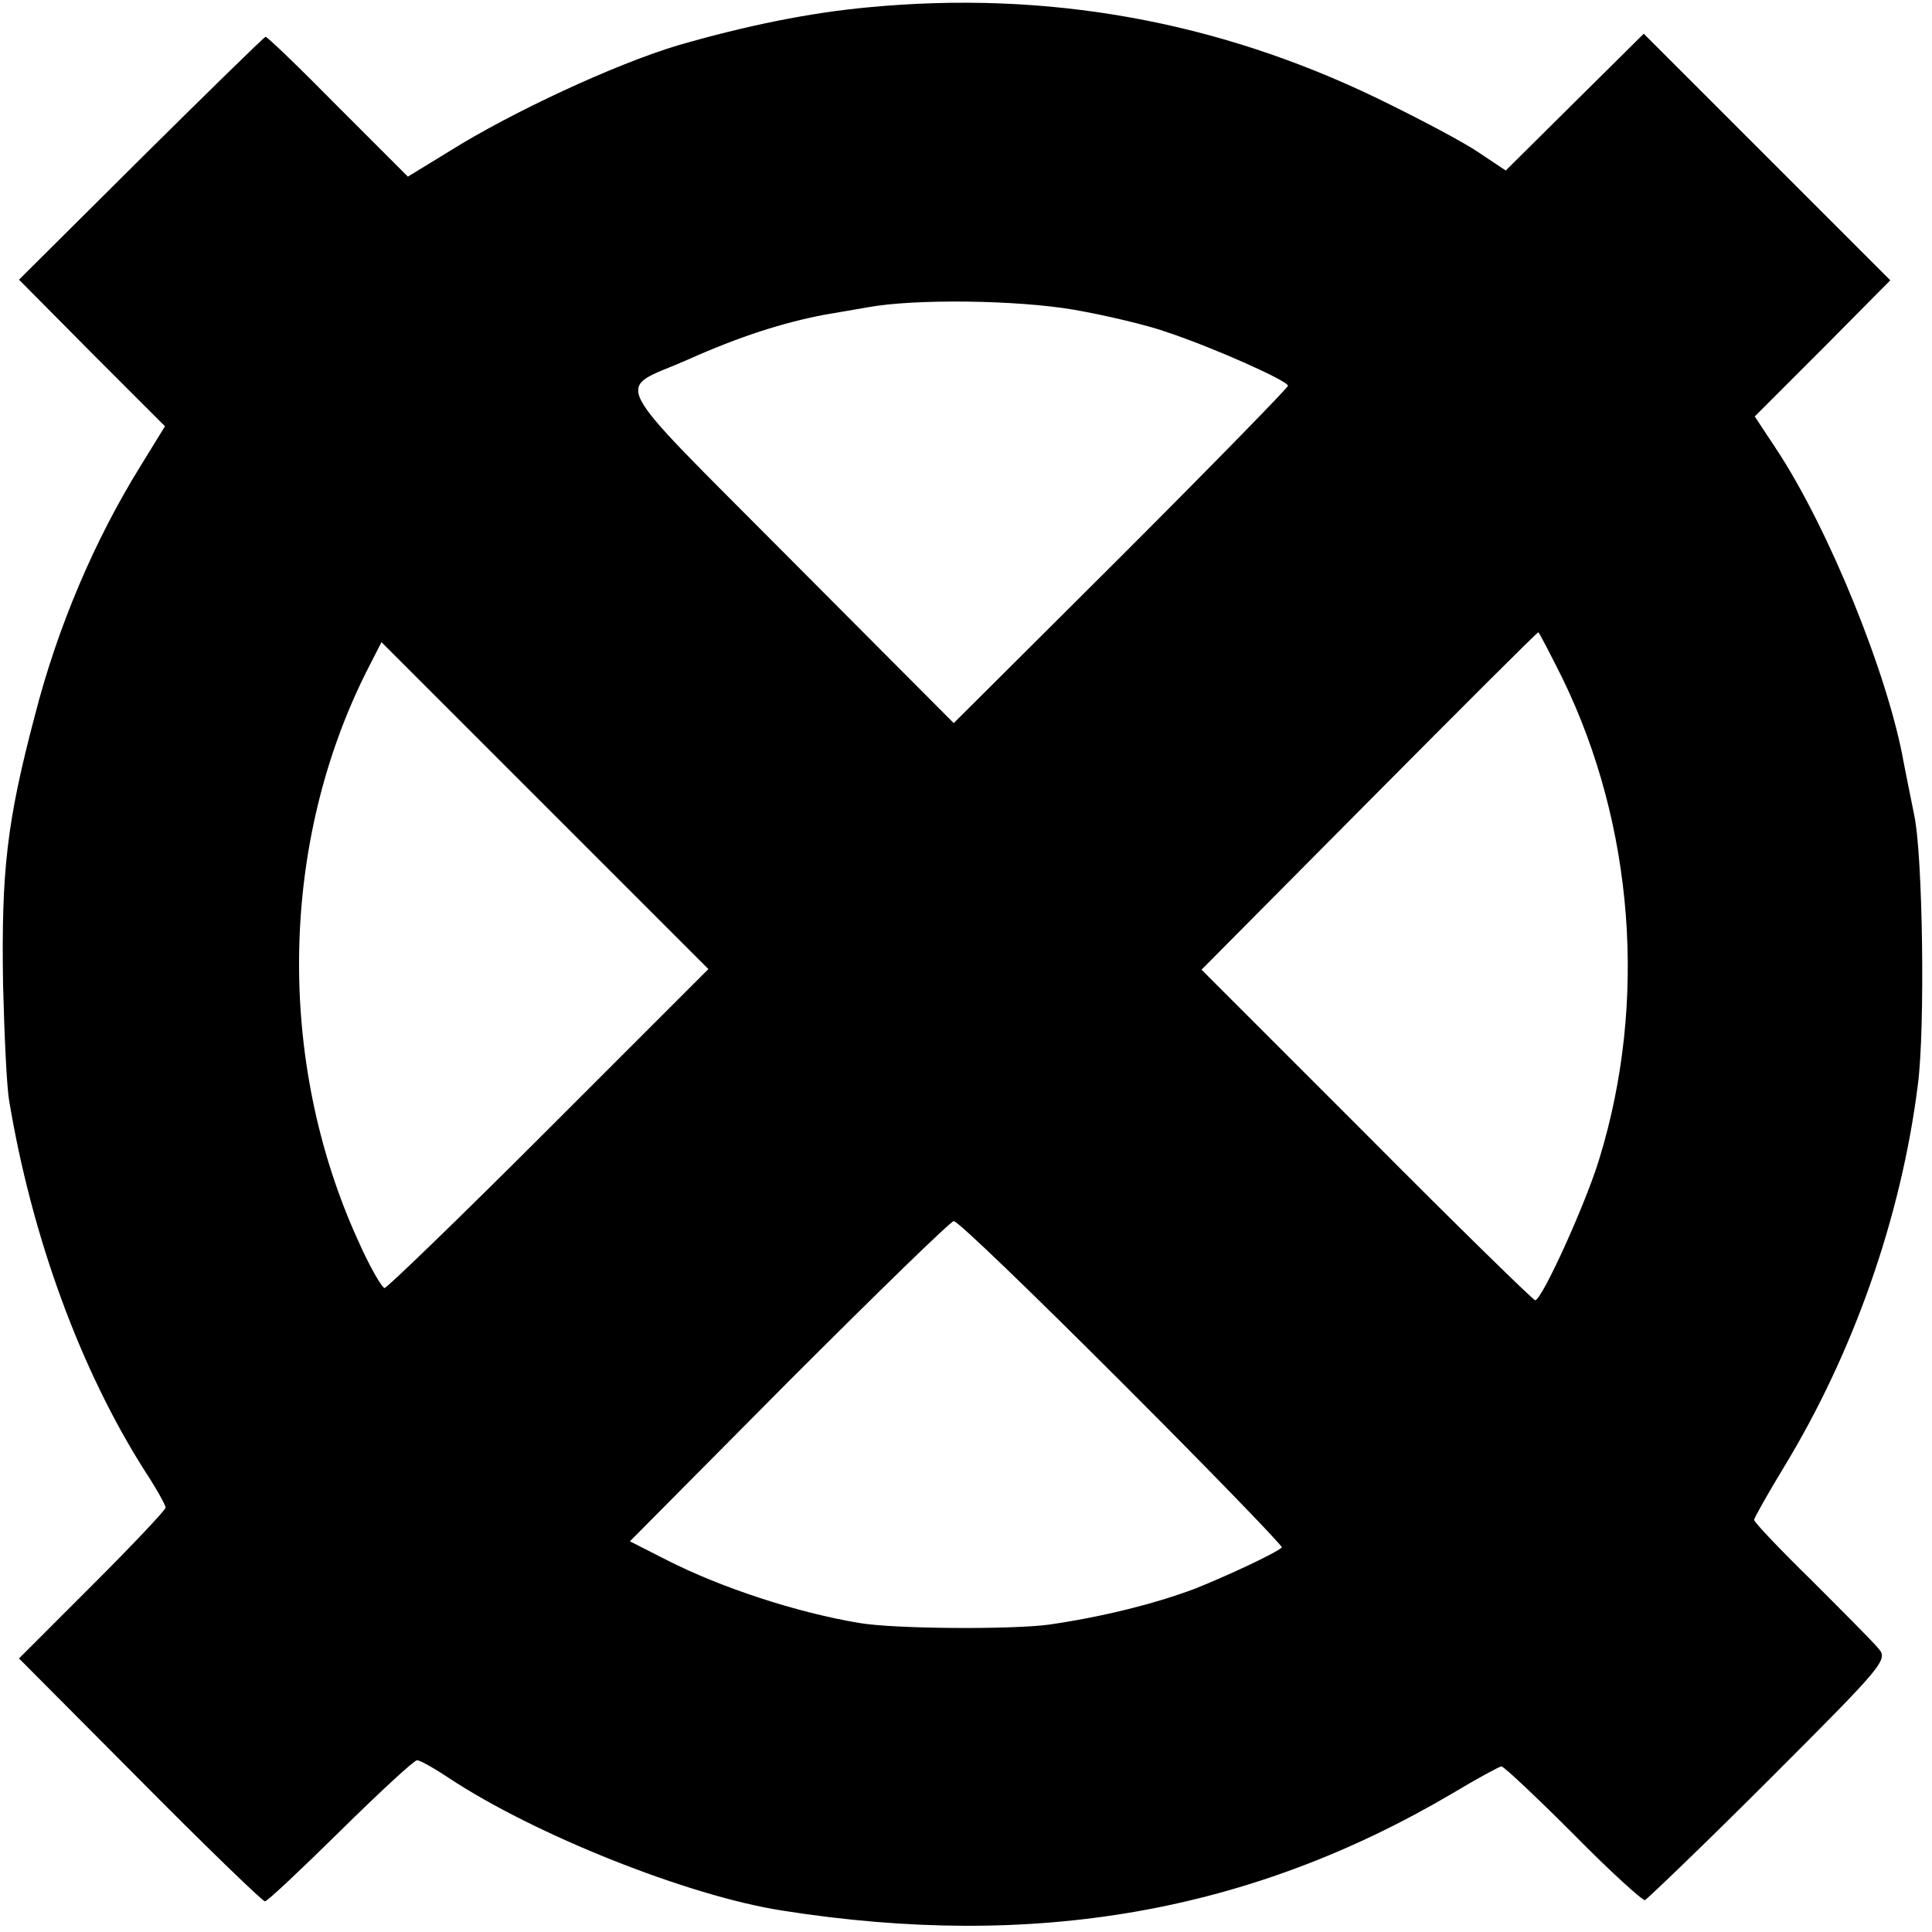
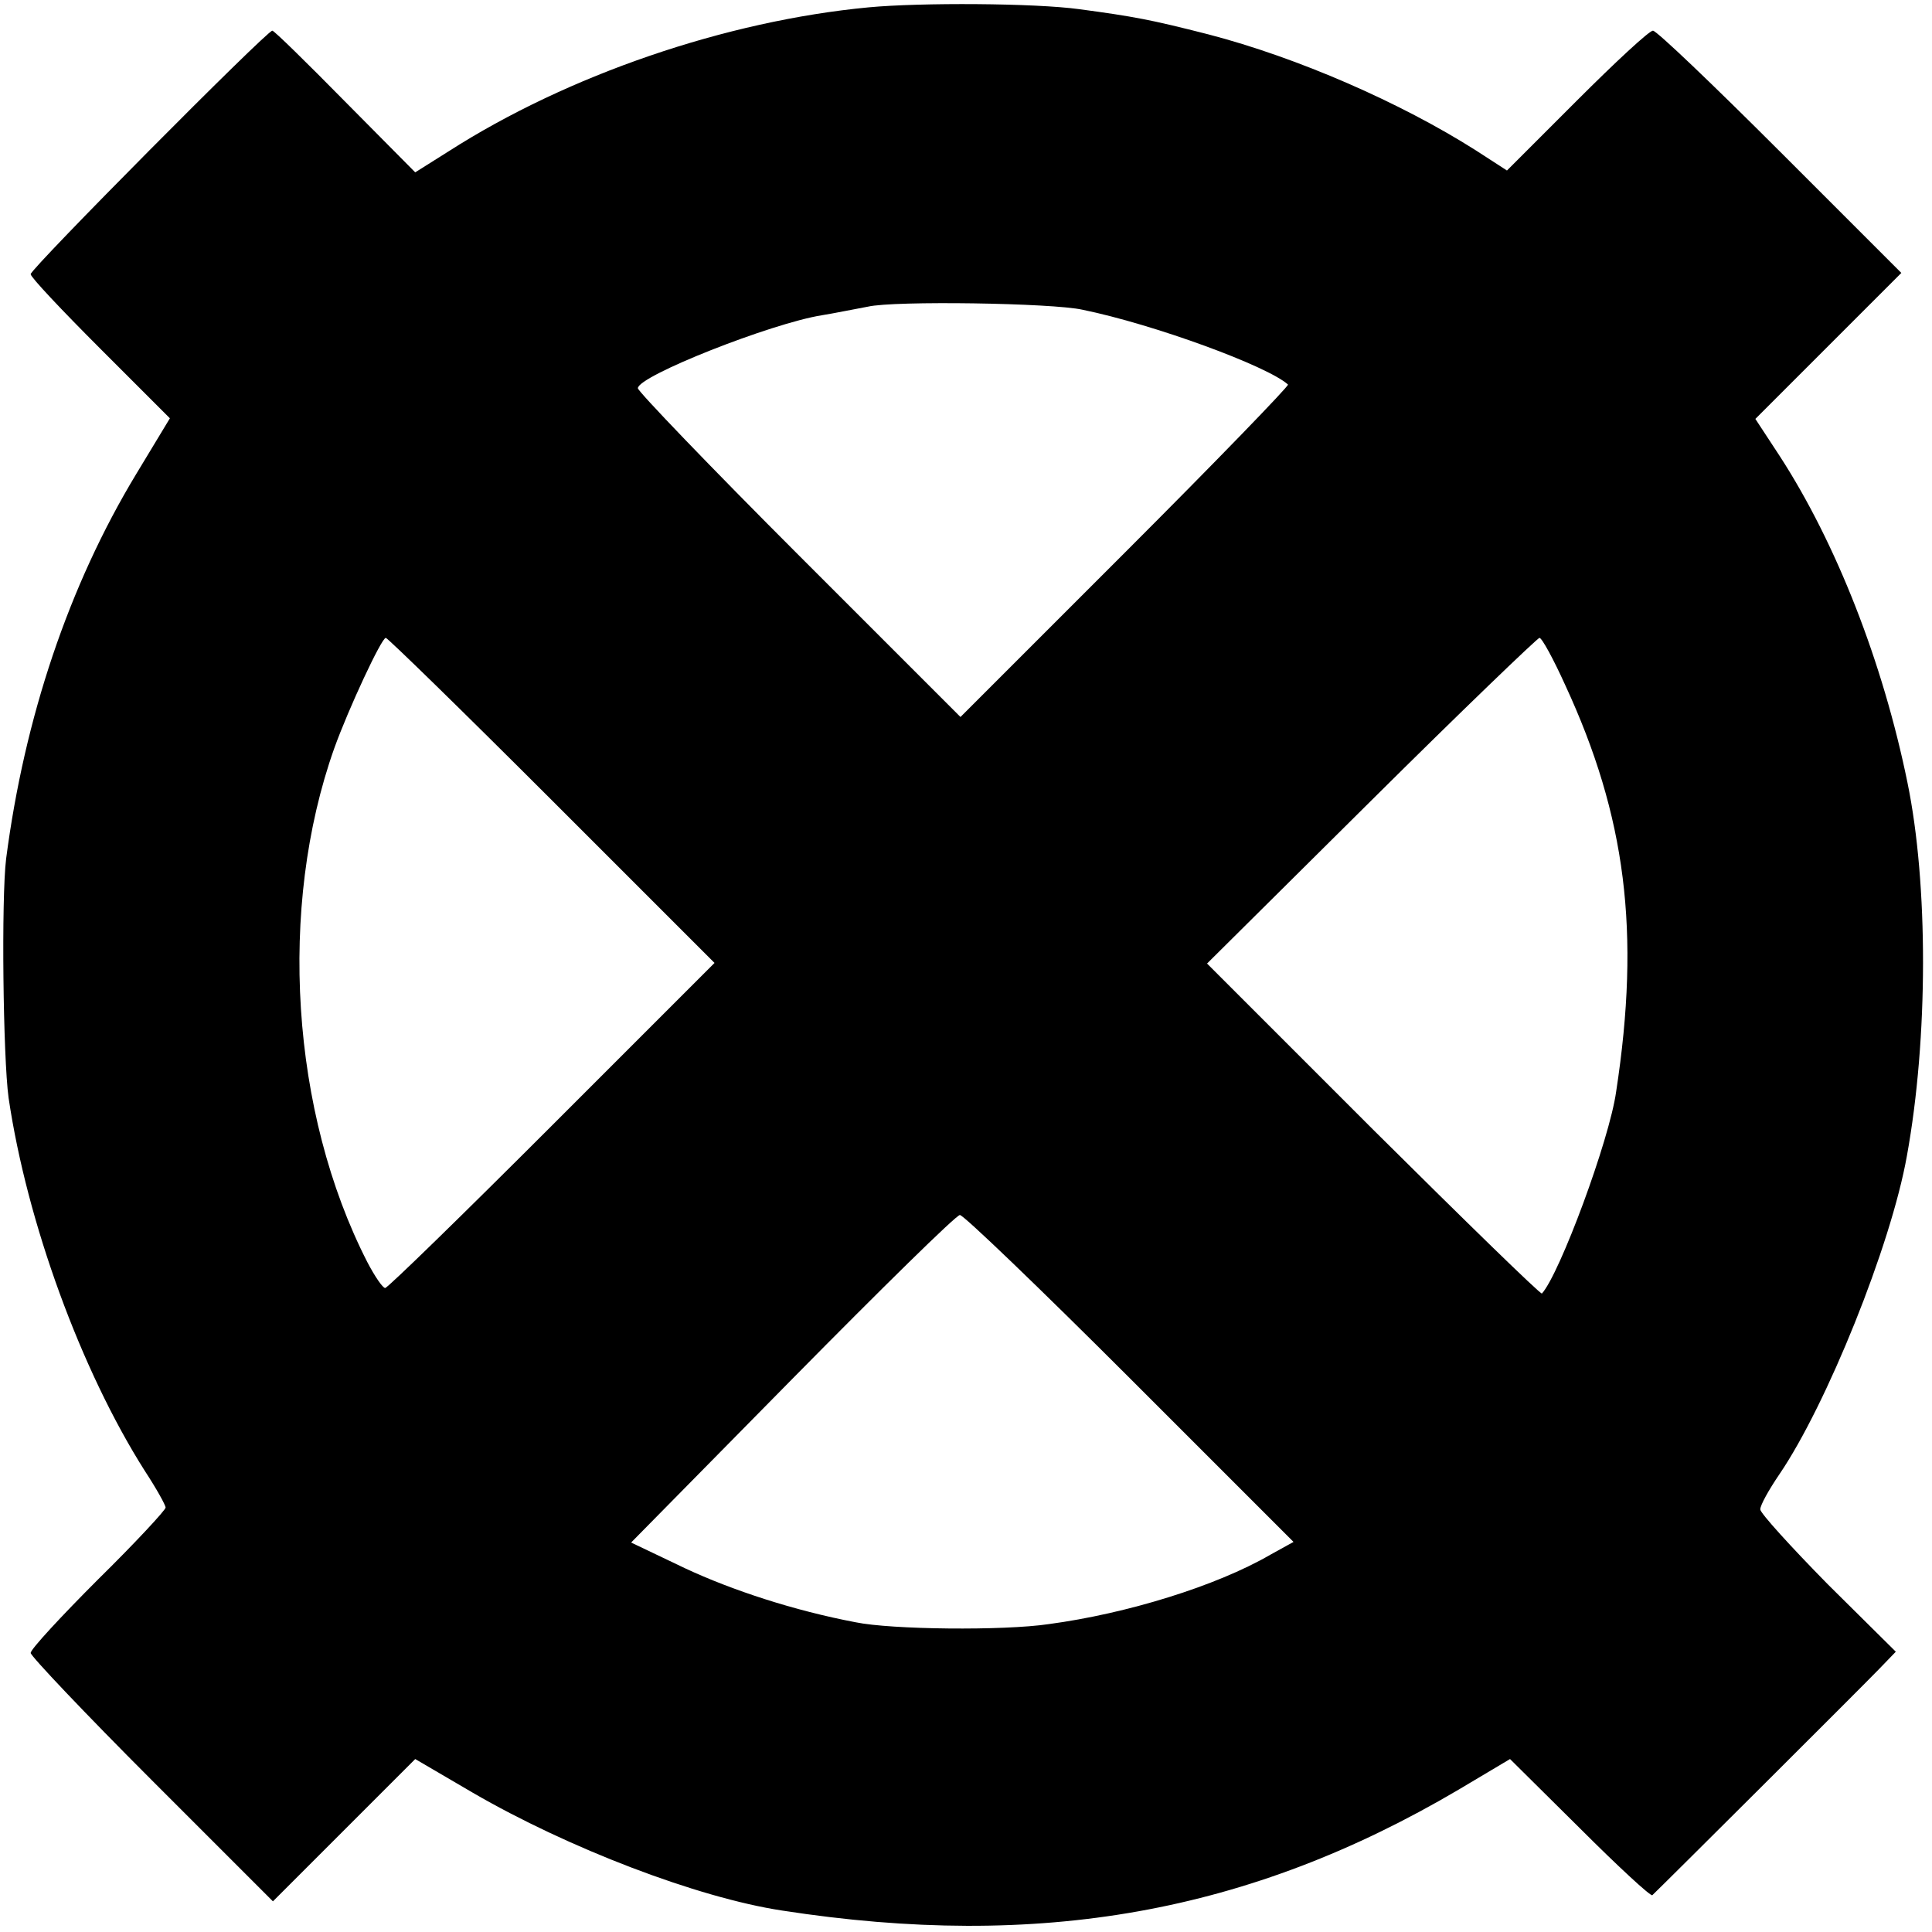
<svg xmlns="http://www.w3.org/2000/svg" version="1.0" width="315pt" height="315pt" viewBox="0 0 315 315" preserveAspectRatio="xMidYMid meet">
  <g transform="translate(0,315) scale(0.1,-0.1)" fill="#000000" stroke="none">
-     <path d="M1415 3138 c-97 -9 -199 -30 -310 -62 -103 -31 -271 -109 -373 -173 l-67 -41 -114 114 c-62 63 -115 114 -118 114 -2 0 -93 -89 -203 -198 l-199 -198 119 -120 119 -119 -40 -65 c-75 -121 -135 -262 -172 -406 -46 -174 -55 -254 -52 -439 2 -82 6 -168 10 -190 37 -222 116 -438 221 -603 19 -29 34 -56 34 -60 0 -4 -54 -61 -120 -127 l-119 -119 197 -198 c108 -109 200 -198 204 -198 4 0 59 52 123 115 64 63 120 115 125 115 5 0 28 -13 52 -29 139 -92 389 -192 543 -216 412 -65 764 -3 1093 191 40 24 77 44 80 44 4 0 57 -50 117 -110 60 -61 113 -109 117 -108 4 2 96 90 203 197 189 189 194 195 177 214 -9 11 -59 61 -109 111 -51 50 -93 94 -93 98 0 3 22 42 48 85 114 187 192 409 219 625 12 92 8 374 -6 439 -6 30 -14 69 -17 85 -25 142 -122 382 -208 512 l-35 53 111 111 110 111 -201 201 -201 201 -112 -111 -113 -112 -45 30 c-25 17 -99 56 -165 88 -261 126 -538 176 -830 148z m336 -493 c51 -9 120 -25 153 -37 75 -25 196 -79 196 -87 0 -3 -123 -129 -272 -278 l-273 -272 -268 269 c-303 305 -285 271 -167 323 87 39 157 61 225 74 17 3 48 8 70 12 76 14 242 12 336 -4z m797 -602 c116 -239 138 -526 60 -781 -21 -71 -94 -232 -105 -232 -3 0 -127 121 -275 270 l-269 269 273 275 c150 151 274 275 276 275 1 1 19 -34 40 -76z m-1653 -733 c-143 -143 -264 -260 -268 -260 -4 0 -24 34 -43 77 -134 294 -128 650 16 933 l22 43 266 -266 267 -267 -260 -260z m935 -415 c145 -145 262 -266 260 -268 -11 -10 -91 -47 -141 -67 -69 -26 -156 -47 -240 -59 -61 -8 -252 -7 -309 3 -101 17 -224 57 -314 103 l-59 30 259 261 c143 143 264 261 269 261 6 1 129 -118 275 -264z" />
+     <path d="M1416 3138 c-232 -22 -490 -110 -685 -235 l-54 -34 -114 115 c-63 64 -116 116 -119 116 -9 0 -394 -388 -394 -397 0 -5 51 -59 114 -122 l113 -113 -55 -91 c-110 -182 -182 -397 -212 -627 -8 -65 -5 -324 4 -390 30 -203 118 -444 222 -608 19 -29 34 -56 34 -60 0 -4 -49 -57 -110 -117 -60 -60 -110 -114 -110 -120 0 -5 89 -99 197 -207 l198 -198 116 116 116 116 94 -55 c155 -90 366 -171 504 -192 420 -65 762 -4 1103 197 l84 50 114 -113 c62 -62 115 -111 118 -109 20 19 347 345 369 368 l28 29 -111 110 c-60 61 -110 116 -110 122 0 7 14 32 31 57 77 113 182 373 208 519 35 192 35 444 1 609 -40 196 -116 390 -208 532 l-40 61 119 119 119 119 -197 197 c-109 109 -202 198 -208 198 -6 0 -61 -51 -124 -114 l-114 -114 -51 33 c-123 78 -290 151 -436 189 -94 24 -121 29 -210 41 -73 10 -259 11 -344 3z m349 -493 c117 -24 302 -92 335 -122 2 -2 -117 -125 -265 -273 l-269 -269 -263 263 c-145 145 -263 268 -263 273 0 20 218 106 300 119 19 3 53 10 75 14 43 10 301 6 350 -5z m-865 -800 l265 -265 -265 -265 c-146 -146 -268 -265 -272 -265 -4 0 -17 19 -29 42 -125 244 -146 579 -54 838 23 64 77 180 84 180 3 0 125 -119 271 -265z m1652 188 c99 -214 123 -402 83 -663 -11 -79 -92 -297 -121 -329 -2 -2 -125 118 -275 267 l-271 271 268 266 c147 146 271 265 274 265 4 0 23 -35 42 -77z m-710 -1130 l267 -267 -38 -21 c-88 -51 -234 -96 -361 -113 -74 -11 -257 -9 -315 3 -100 19 -201 52 -278 88 l-88 42 263 267 c145 147 267 267 273 267 5 1 130 -119 277 -266z" />
  </g>
</svg>
